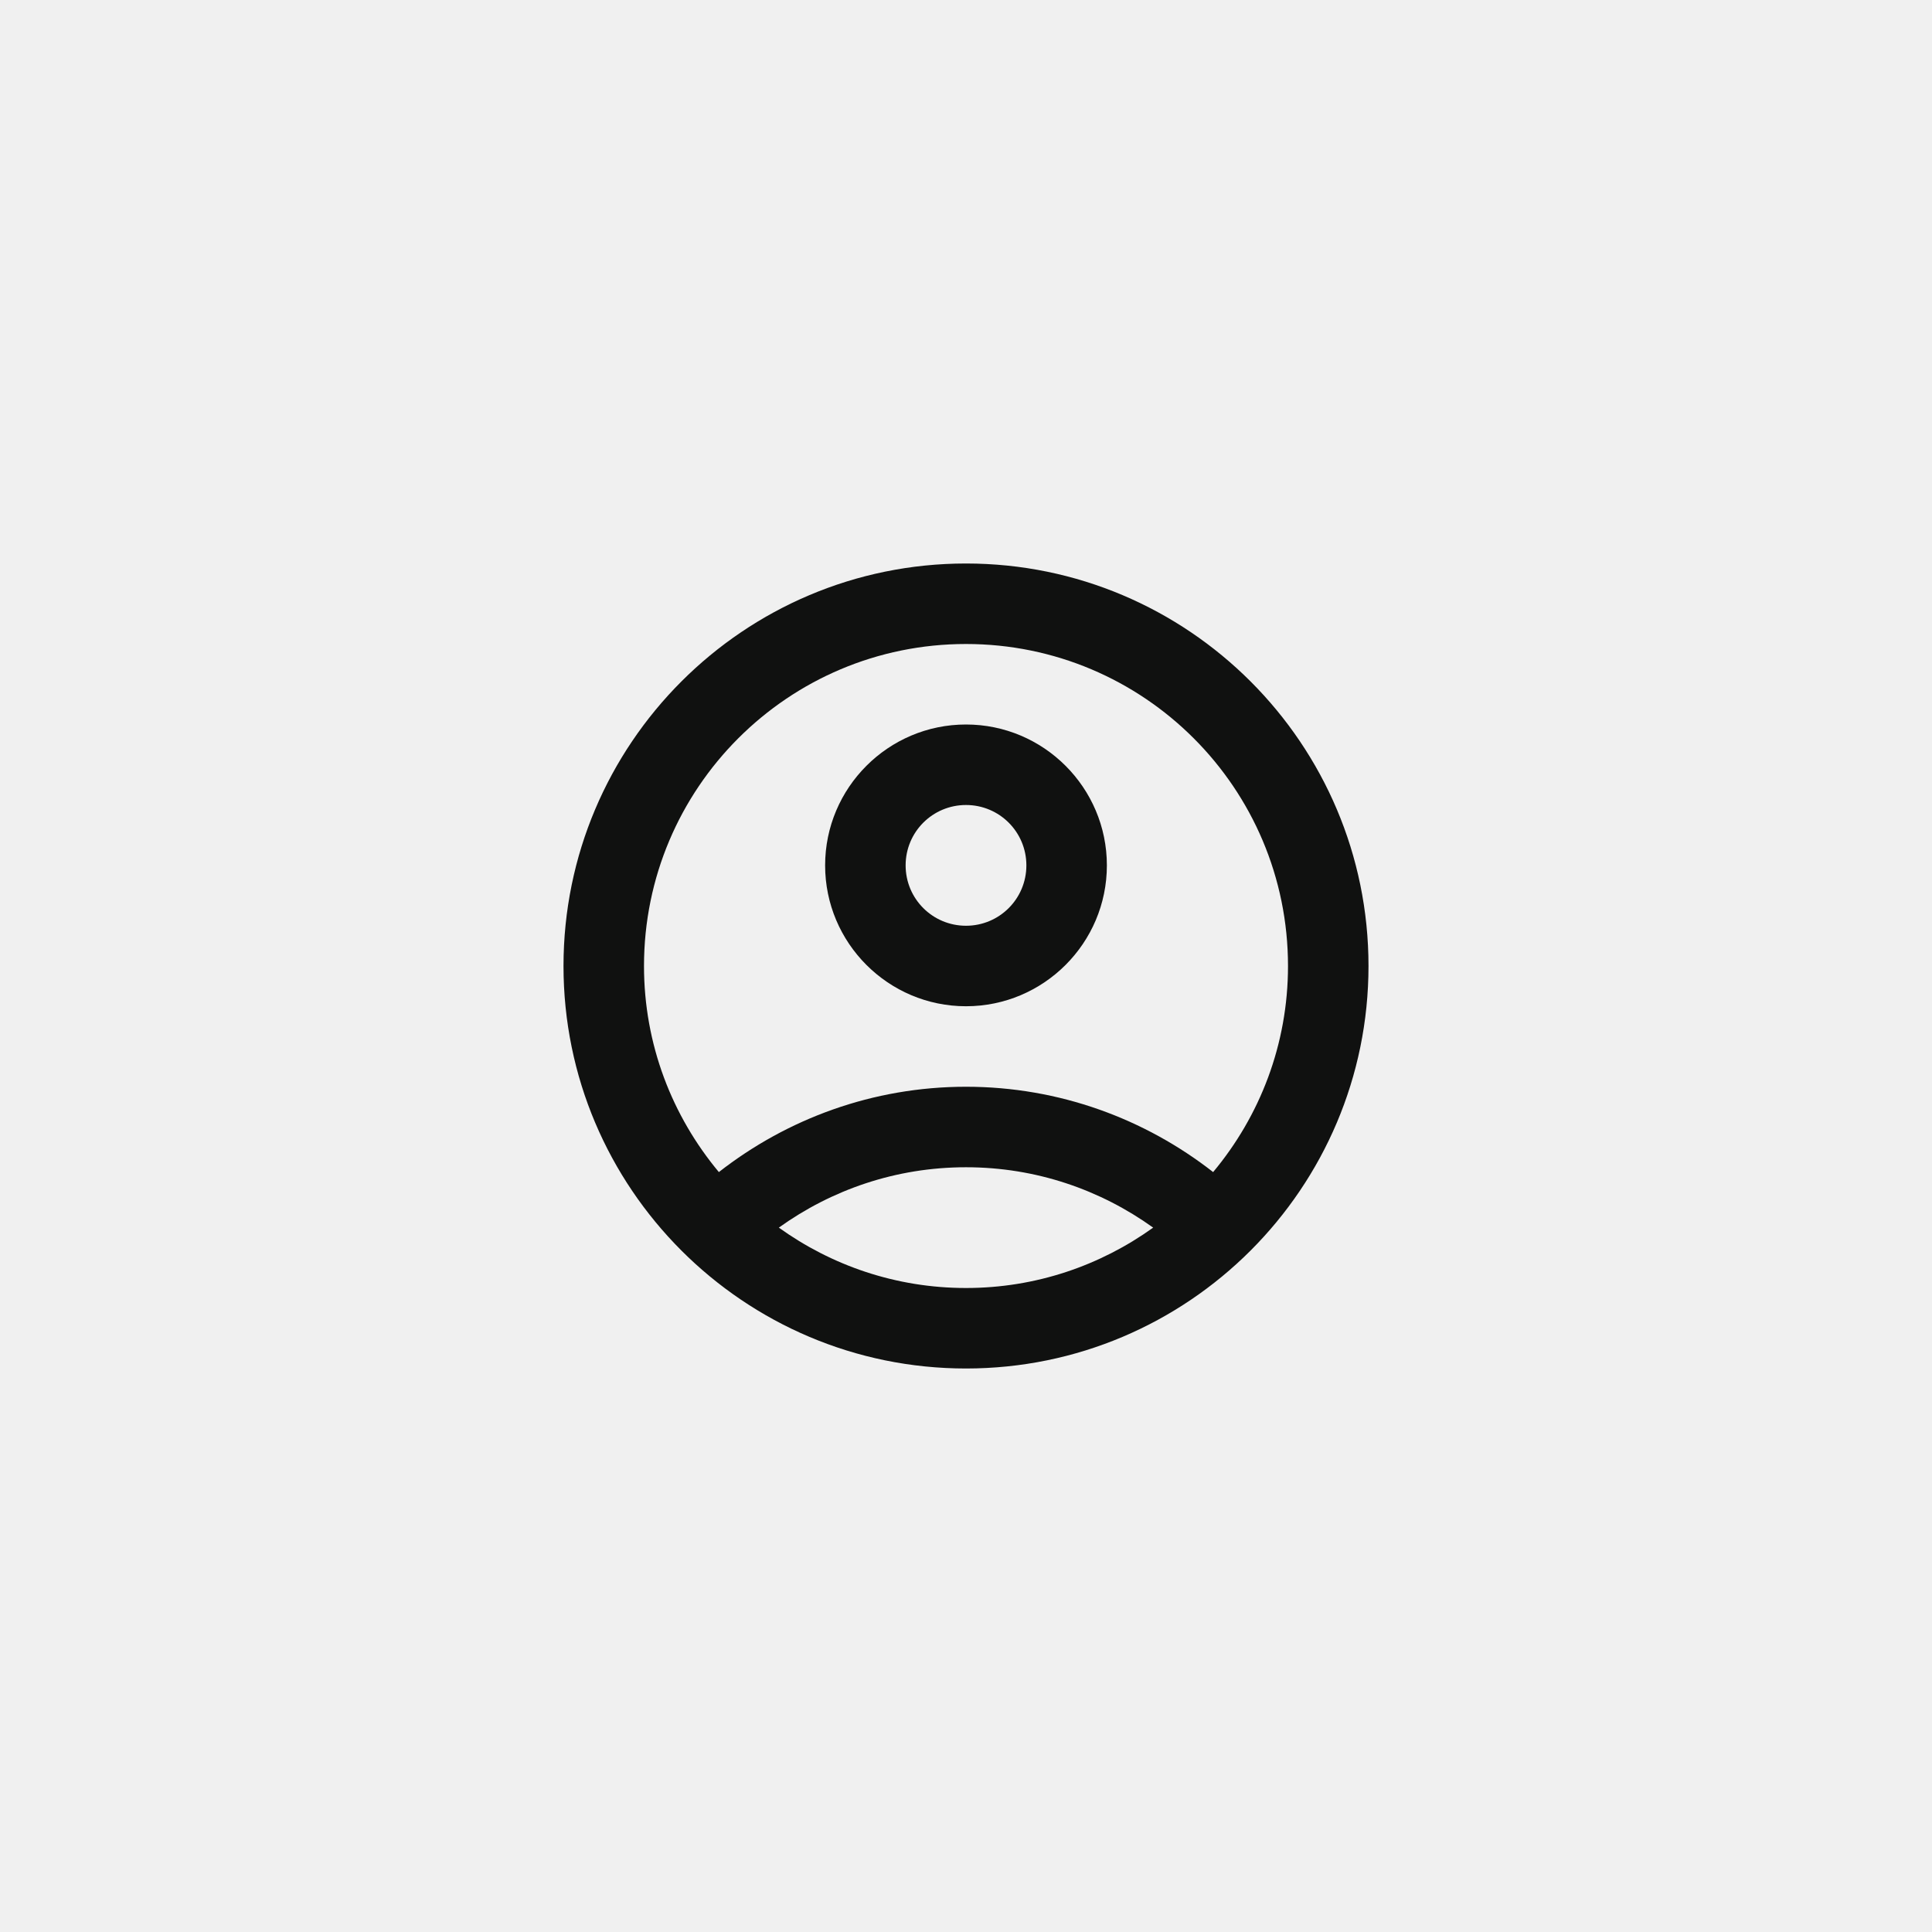
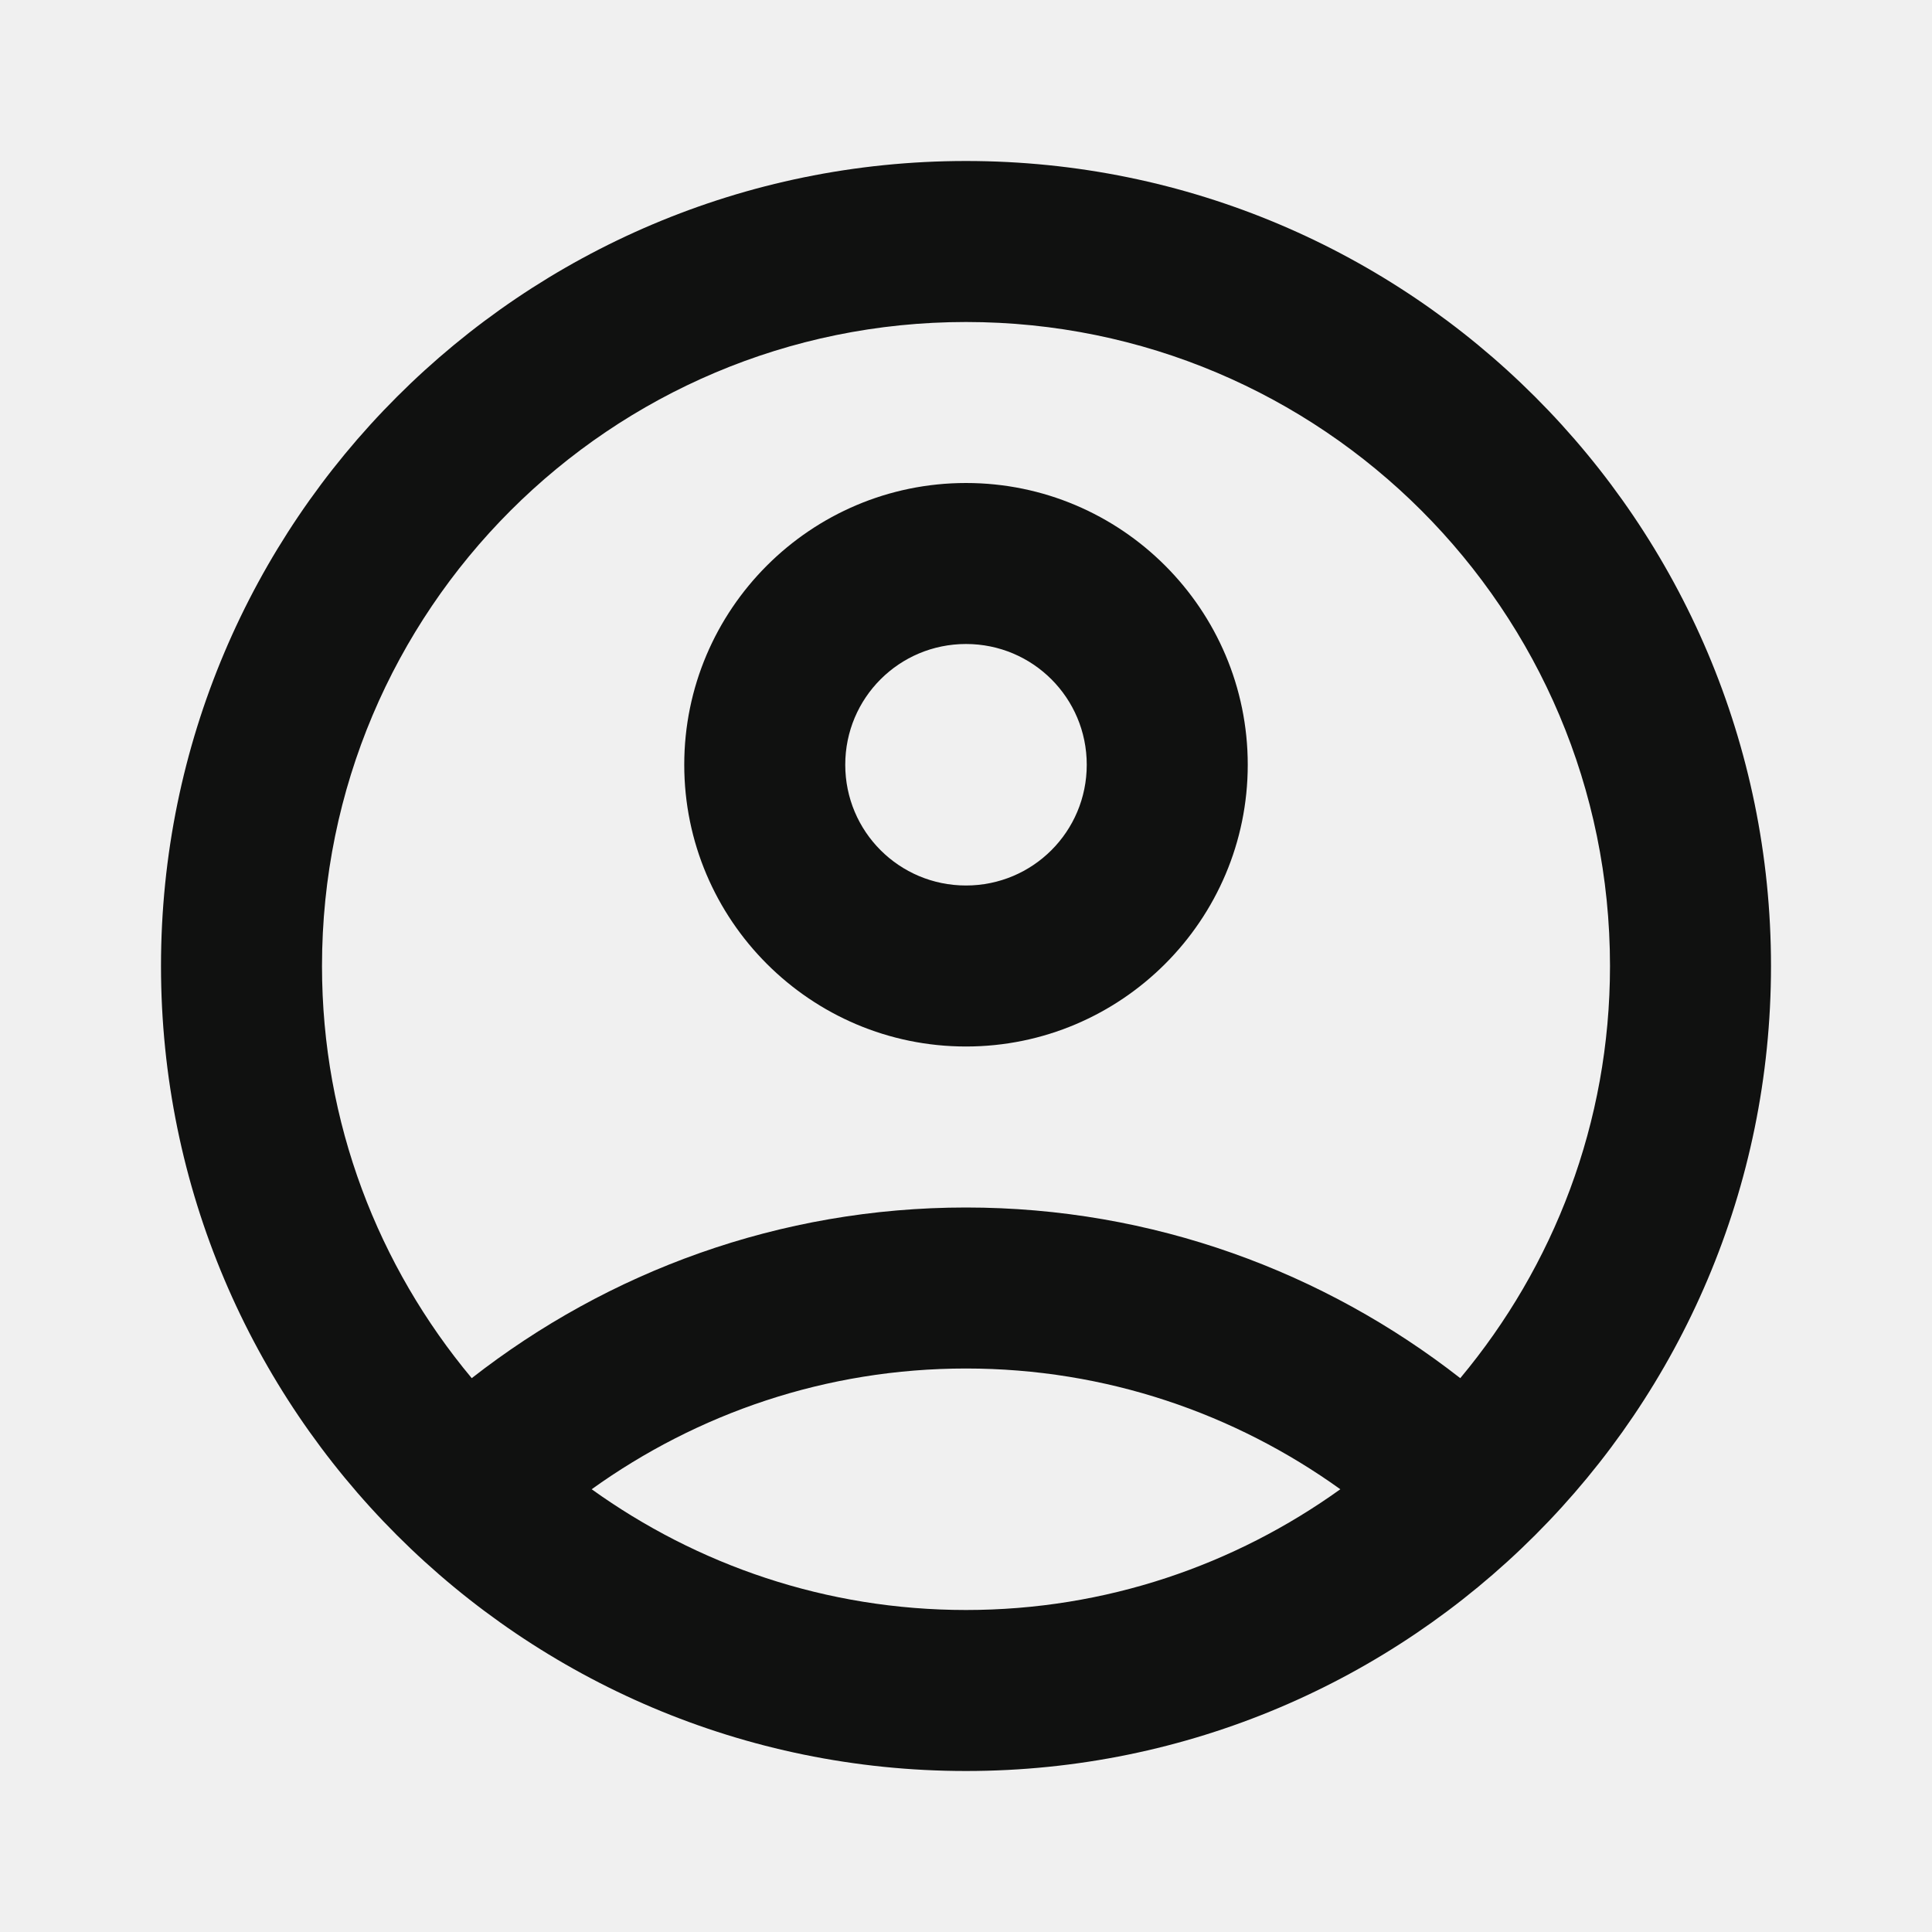
- <svg xmlns="http://www.w3.org/2000/svg" width="48" height="48" viewBox="0 0 48 48" fill="none">
-   <g clip-path="url(#clip0_57401_3054)">
-     <path d="M24 14C18.48 14 14 18.48 14 24C14 29.52 18.48 34 24 34C29.52 34 34 29.52 34 24C34 18.48 29.52 14 24 14ZM19.35 30.5C20.66 29.56 22.26 29 24 29C25.74 29 27.34 29.56 28.65 30.5C27.34 31.44 25.74 32 24 32C22.26 32 20.66 31.44 19.35 30.5ZM30.14 29.12C28.45 27.8 26.32 27 24 27C21.68 27 19.55 27.8 17.86 29.12C16.7 27.73 16 25.95 16 24C16 19.58 19.58 16 24 16C28.42 16 32 19.58 32 24C32 25.95 31.3 27.73 30.14 29.12Z" fill="#101110" />
-     <path d="M24 18C22.07 18 20.5 19.57 20.5 21.5C20.5 23.43 22.07 25 24 25C25.93 25 27.5 23.43 27.5 21.5C27.5 19.57 25.93 18 24 18ZM24 23C23.17 23 22.5 22.33 22.5 21.5C22.5 20.67 23.17 20 24 20C24.83 20 25.5 20.67 25.5 21.5C25.5 22.33 24.83 23 24 23Z" fill="#101110" />
-   </g>
-   <defs>
-     <clipPath id="clip0_57401_3054">
-       <rect x="4" y="4" width="40" height="40" rx="20" fill="white" />
-     </clipPath>
-   </defs>
+ <svg xmlns="http://www.w3.org/2000/svg" width="24" height="24" viewBox="0 0 24 24" fill="none">
+   <path d="M12 2C6.48 2 2 6.48 2 12C2 17.52 6.48 22 12 22C17.52 22 22 17.52 22 12C22 6.48 17.52 2 12 2ZM7.35 18.5C8.66 17.56 10.26 17 12 17C13.74 17 15.34 17.56 16.65 18.5C15.34 19.44 13.74 20 12 20C10.26 20 8.66 19.44 7.35 18.5ZM18.14 17.12C16.45 15.8 14.32 15 12 15C9.68 15 7.55 15.8 5.86 17.12C4.7 15.73 4 13.95 4 12C4 7.58 7.58 4 12 4C16.42 4 20 7.58 20 12C20 13.95 19.3 15.73 18.14 17.12Z" fill="#101110" />
+   <path d="M12 6C10.07 6 8.5 7.57 8.5 9.5C8.5 11.43 10.07 13 12 13C13.93 13 15.5 11.43 15.5 9.5C15.5 7.57 13.93 6 12 6ZM12 11C11.17 11 10.5 10.33 10.5 9.5C10.5 8.67 11.17 8 12 8C12.83 8 13.5 8.67 13.5 9.5C13.5 10.33 12.83 11 12 11Z" fill="#101110" />
</svg>
